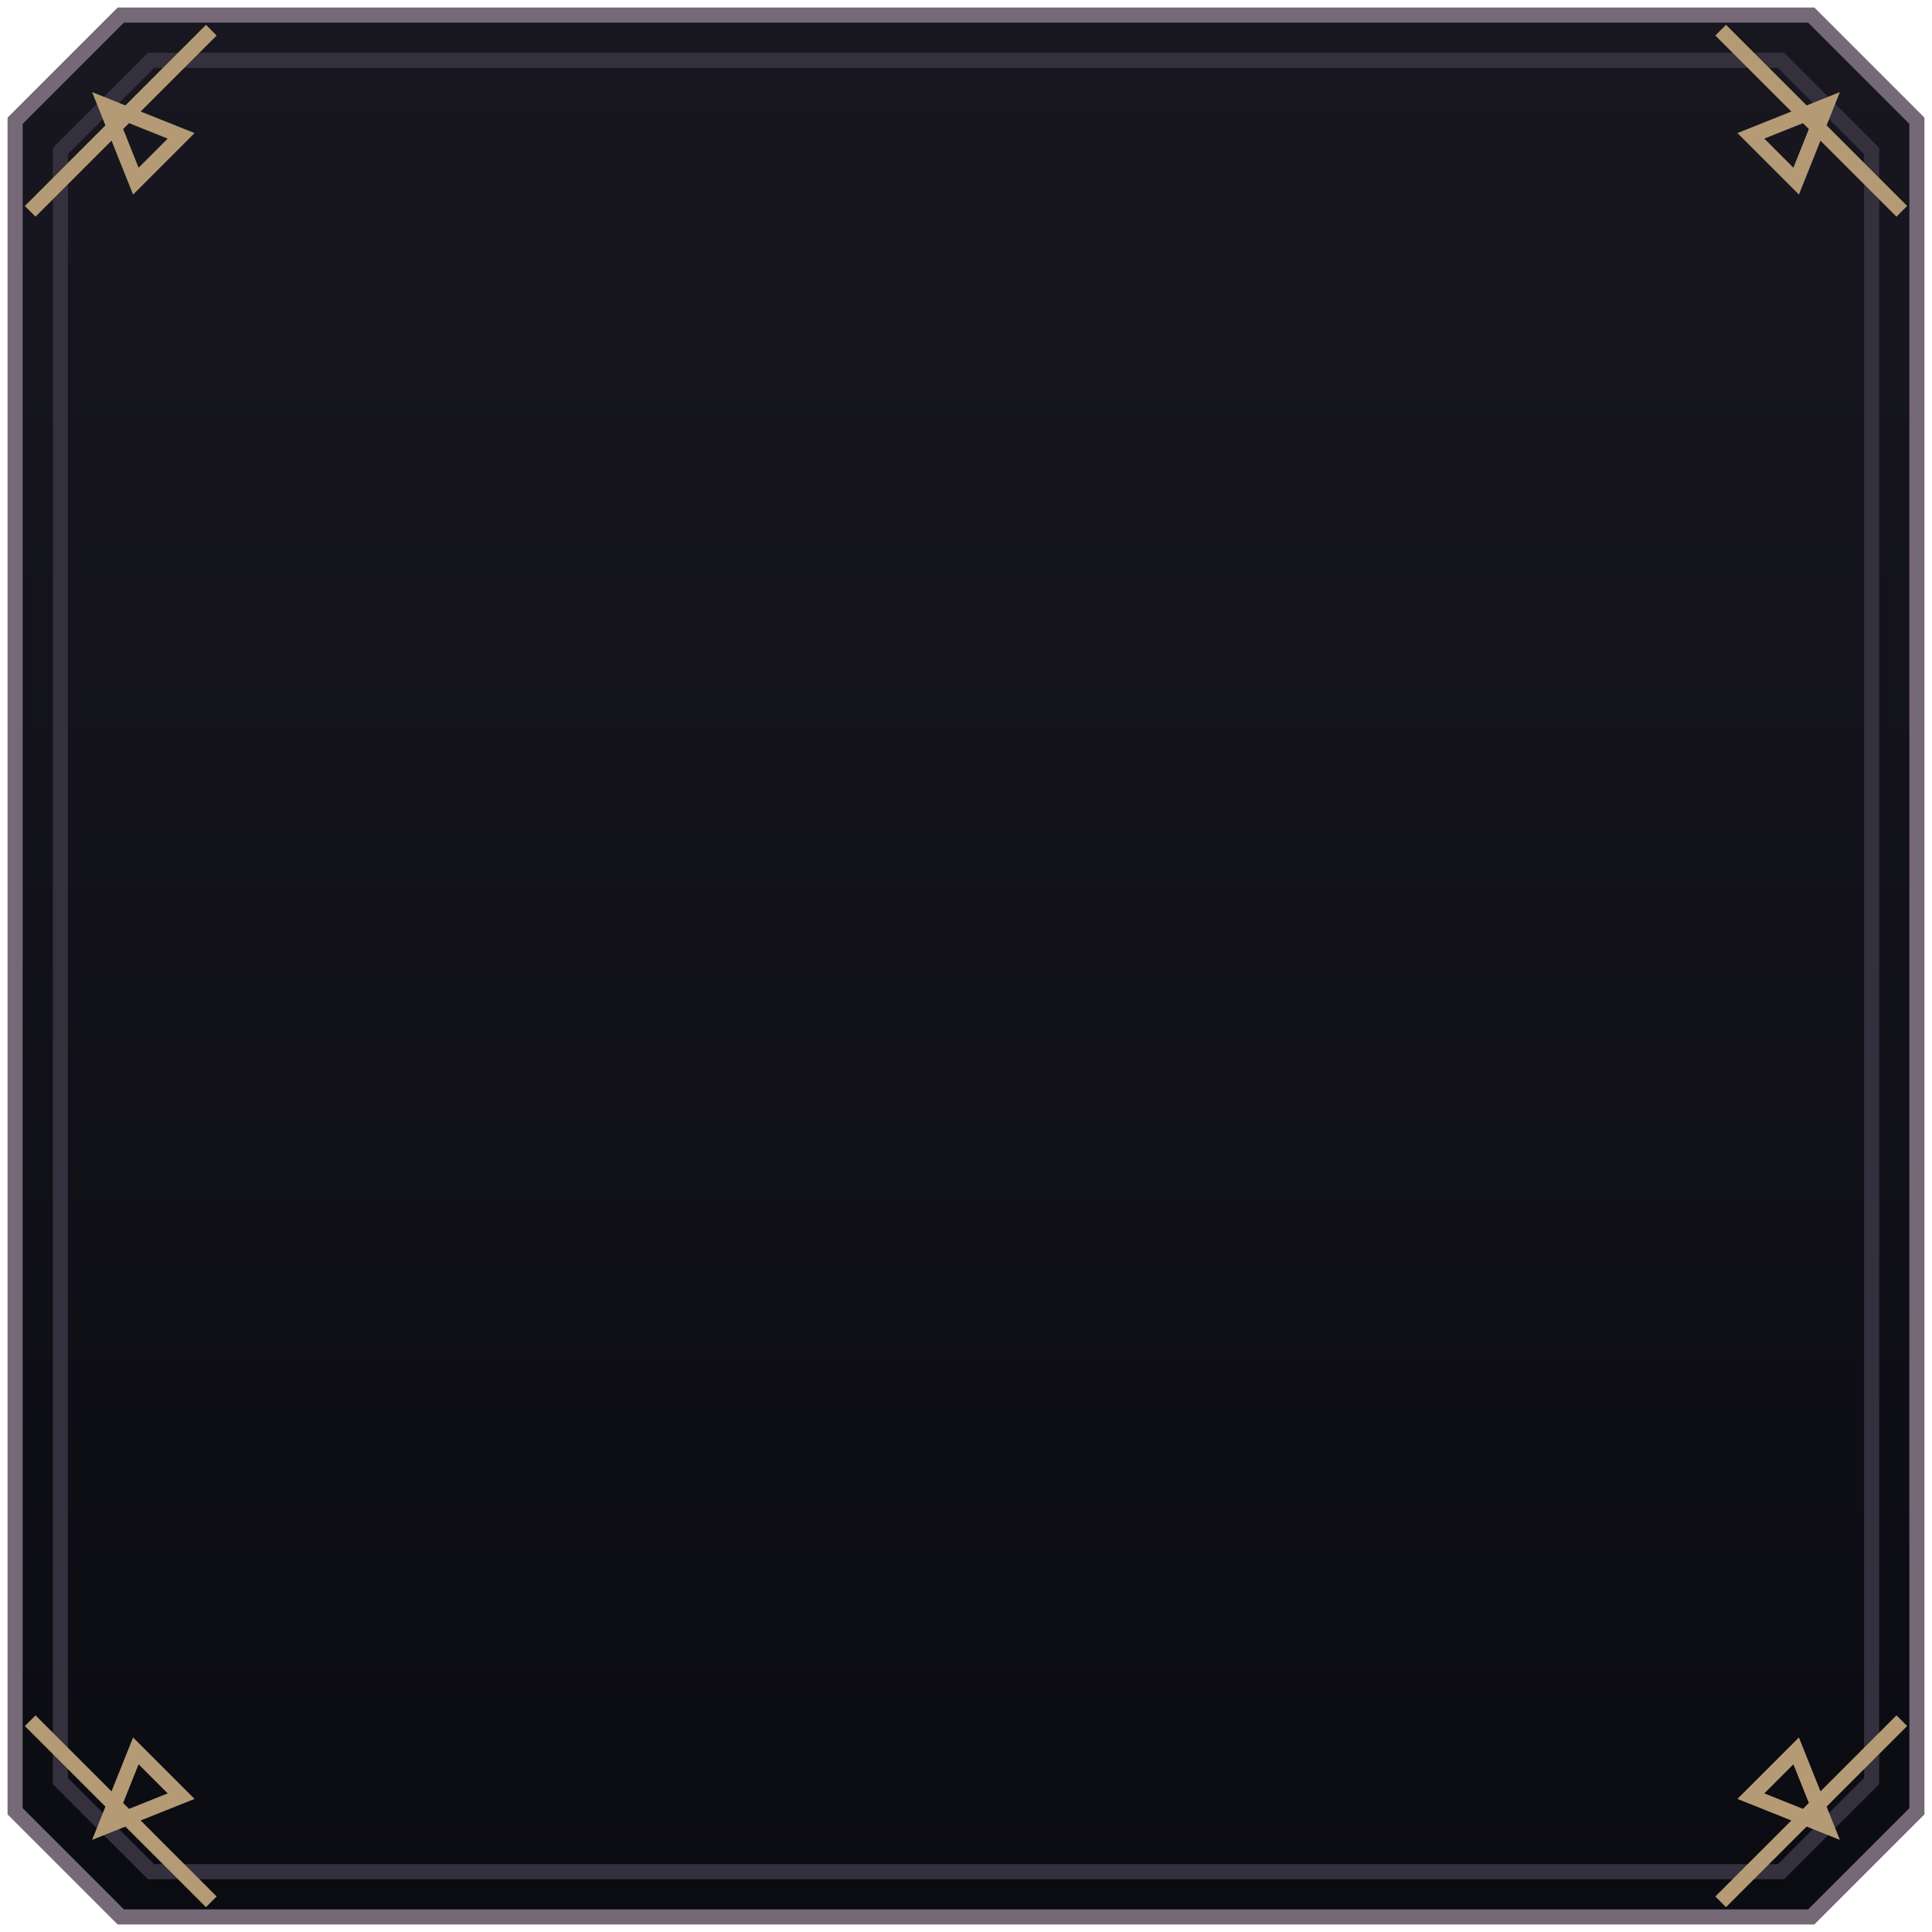
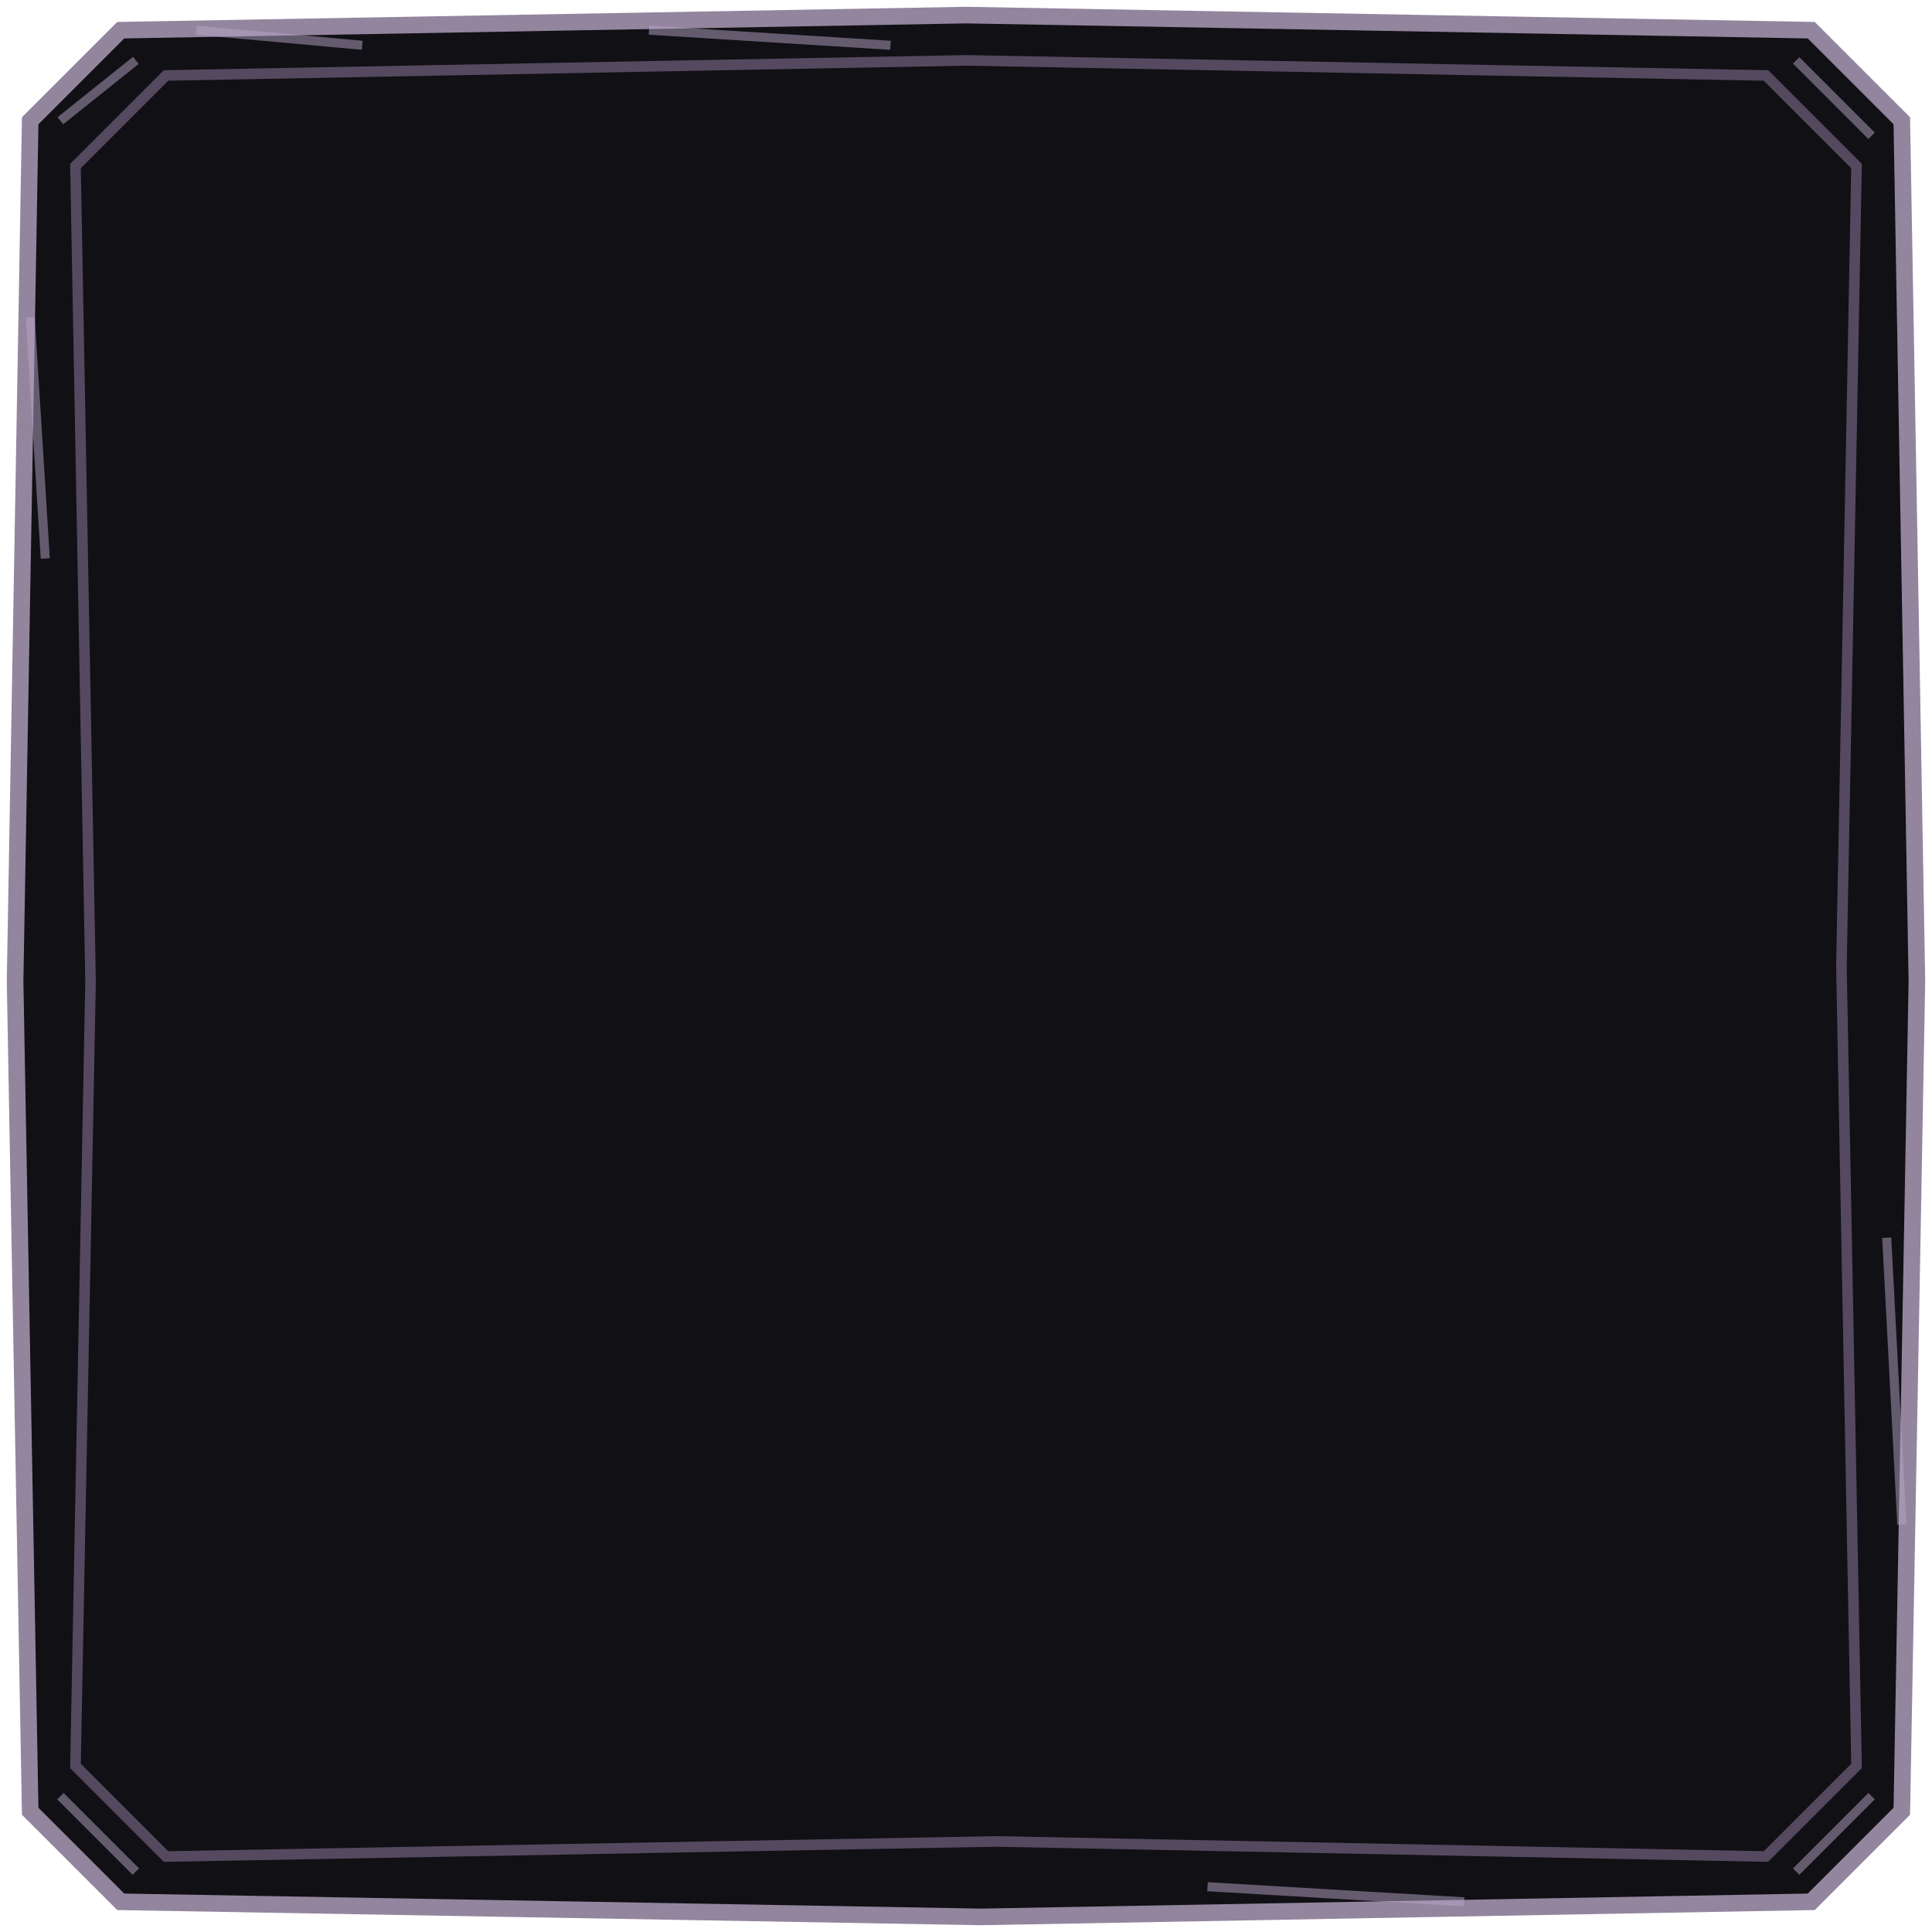
<svg xmlns="http://www.w3.org/2000/svg" width="128" height="128" viewBox="0 0 128 128">
-   <defs>
-     <linearGradient id="g" x2="0" y2="1">
-       <stop stop-color="#181720" />
-       <stop offset="1" stop-color="#0b0b12" />
-     </linearGradient>
-   </defs>
-   <path d="M8 1H120L127 8V120L120 127H8L1 120V8Z" fill="url(#g)" stroke="#766977" />
-   <path d="M10 4H118L124 10V118L118 124H10L4 118V10Z" fill="none" stroke="#34303d" />
-   <g fill="none" stroke="#b49b75">
-     <path d="M2 14L14 2M114 2L126 14M2 114L14 126M114 126L126 114" />
-     <path d="M7 7L12 9L9 12ZM116 9L121 7L119 12ZM7 121L9 116L12 119ZM116 119L119 116L121 121Z" />
-   </g>
+   <path d="M8 2L64 1L120 2L126 8L127 65L126 120L120 126L65 127L8 126L2 120L1 65L2 8Z" fill="#111015" stroke="#93859e" stroke-width="1.1" />
+   <path d="M11 5L64 4L117 5L123 11L122 64L123 117L117 123L66 122L11 123L5 117L6 65L5 11Z" fill="none" stroke="#55495f" stroke-width=".7" />
+   <path d="M13 2L24 3M43 2L59 3M80 125L97 126M2 21L3 37M125 82L126 101M4 8L9 4M119 4L124 9M4 119L9 124M119 124L124 119" stroke="#b7a5c7" stroke-width=".6" opacity=".5" />
</svg>
